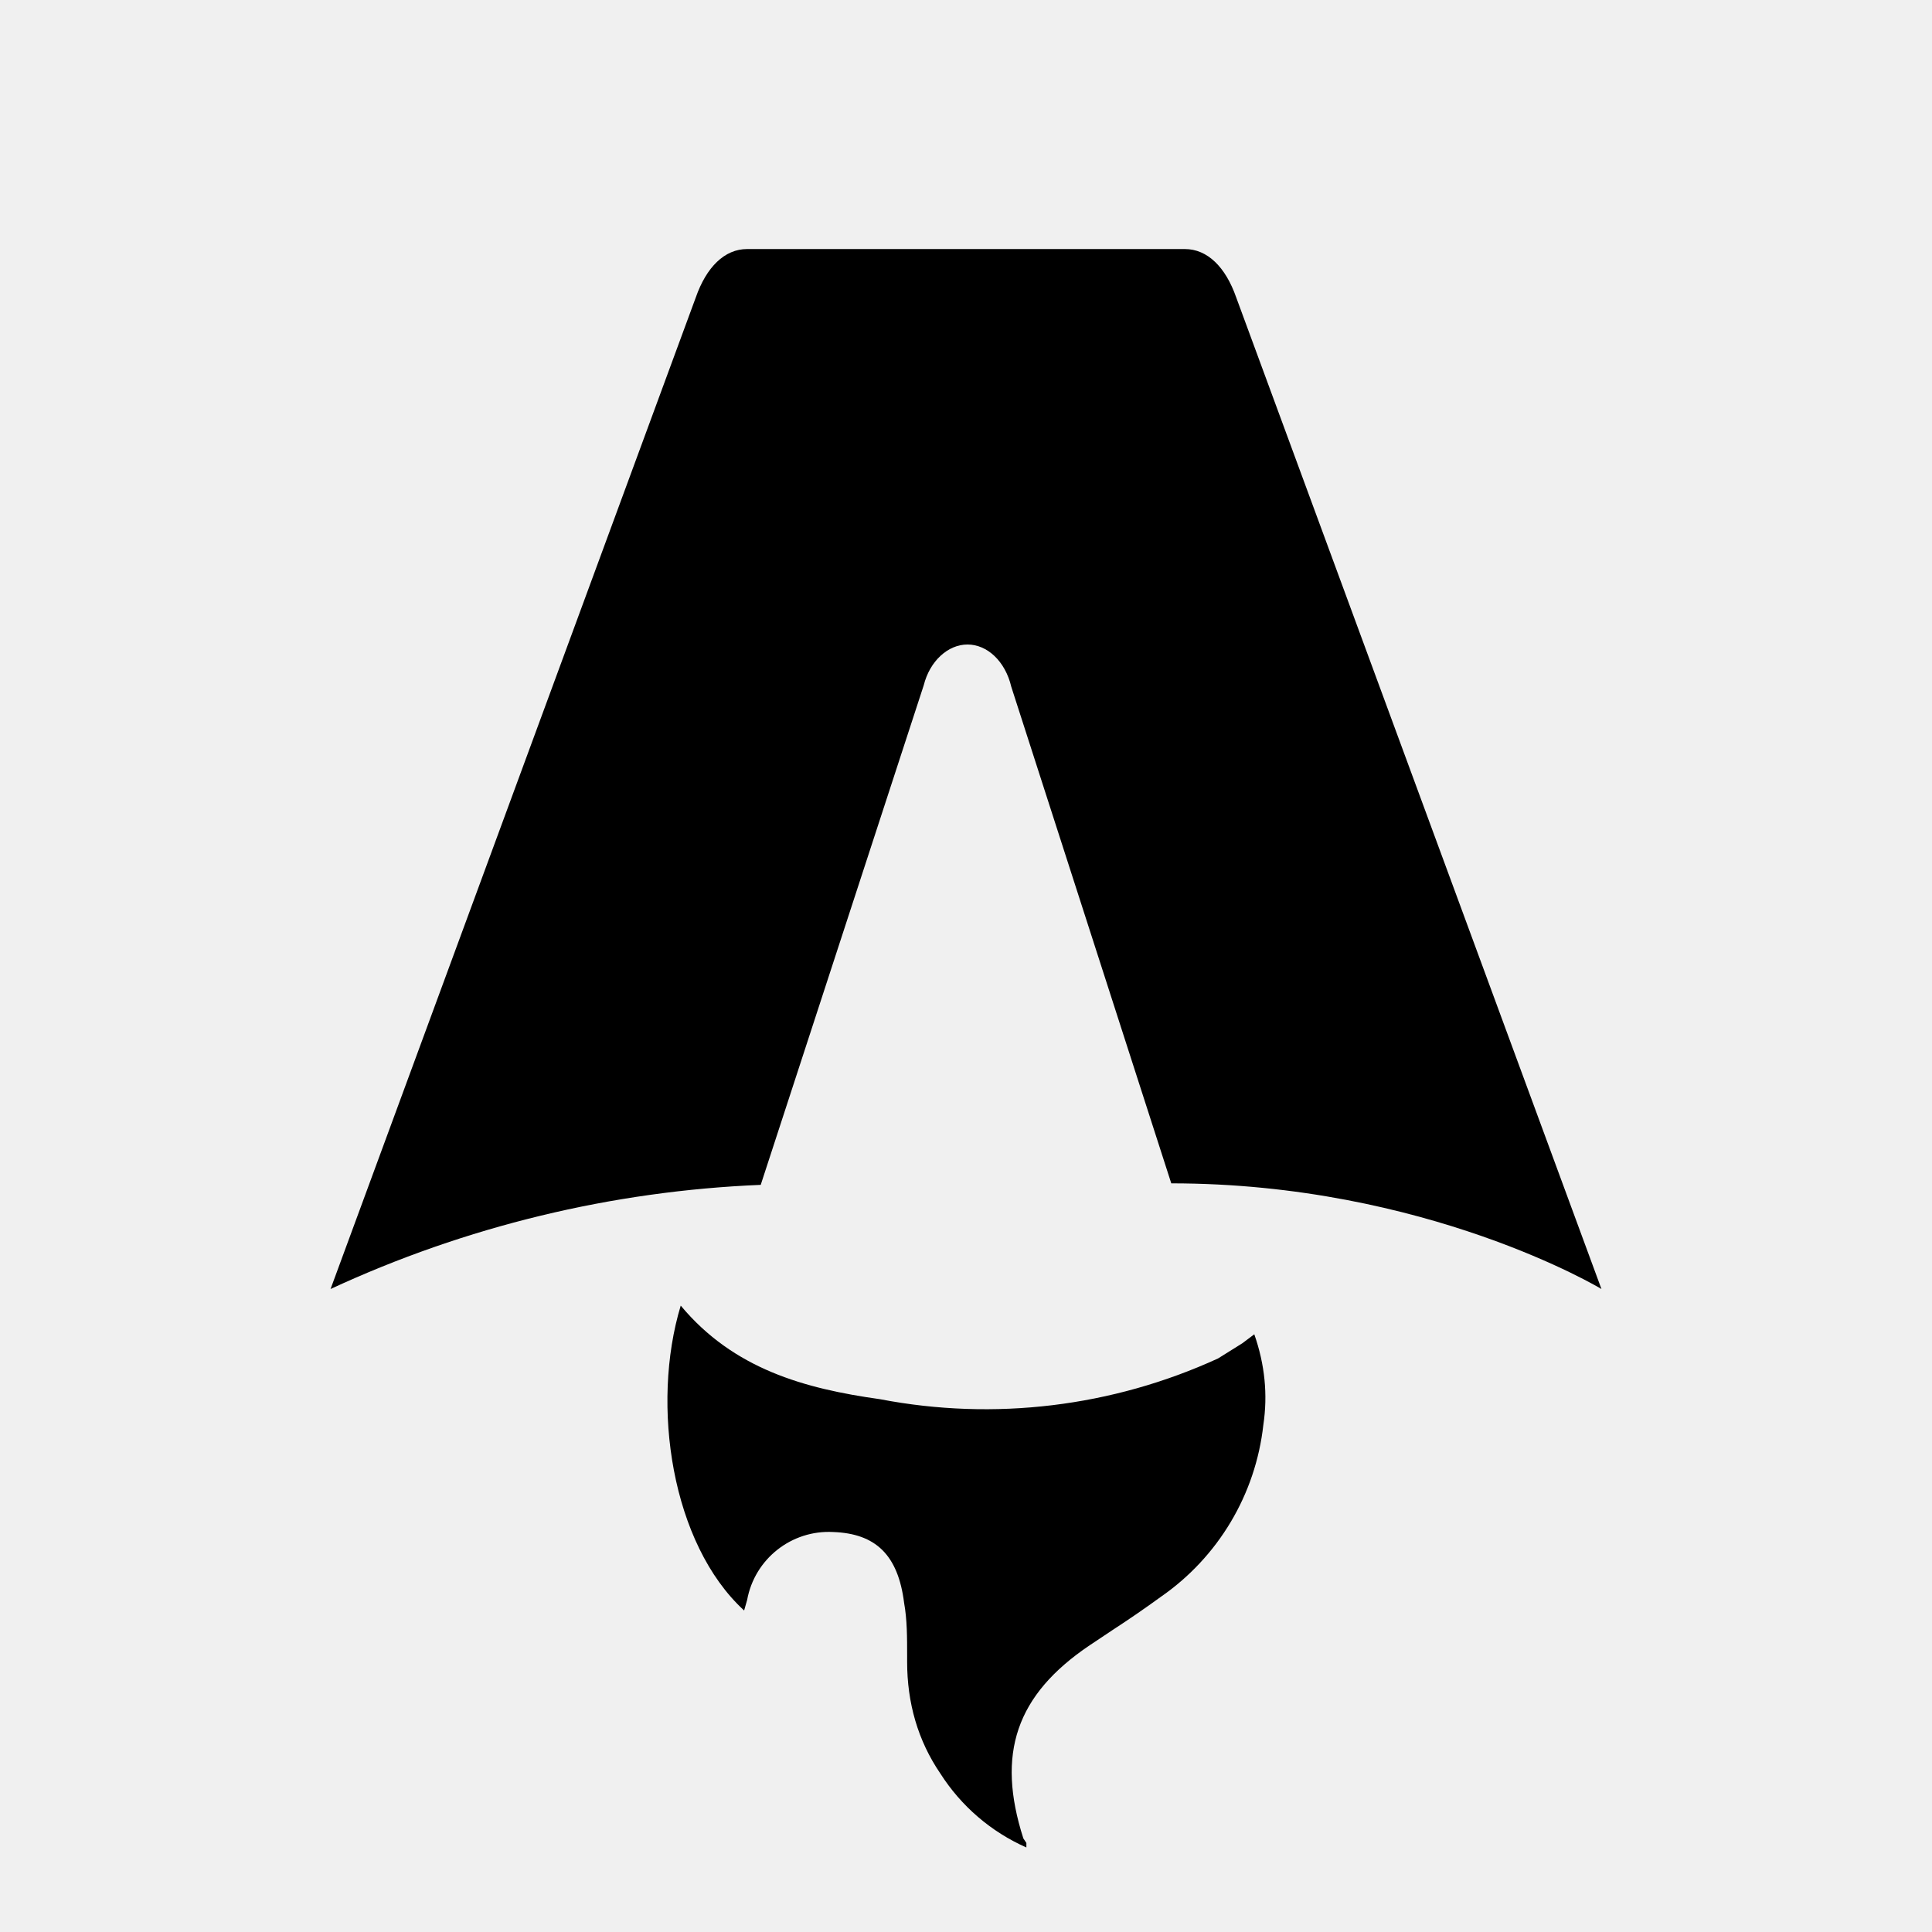
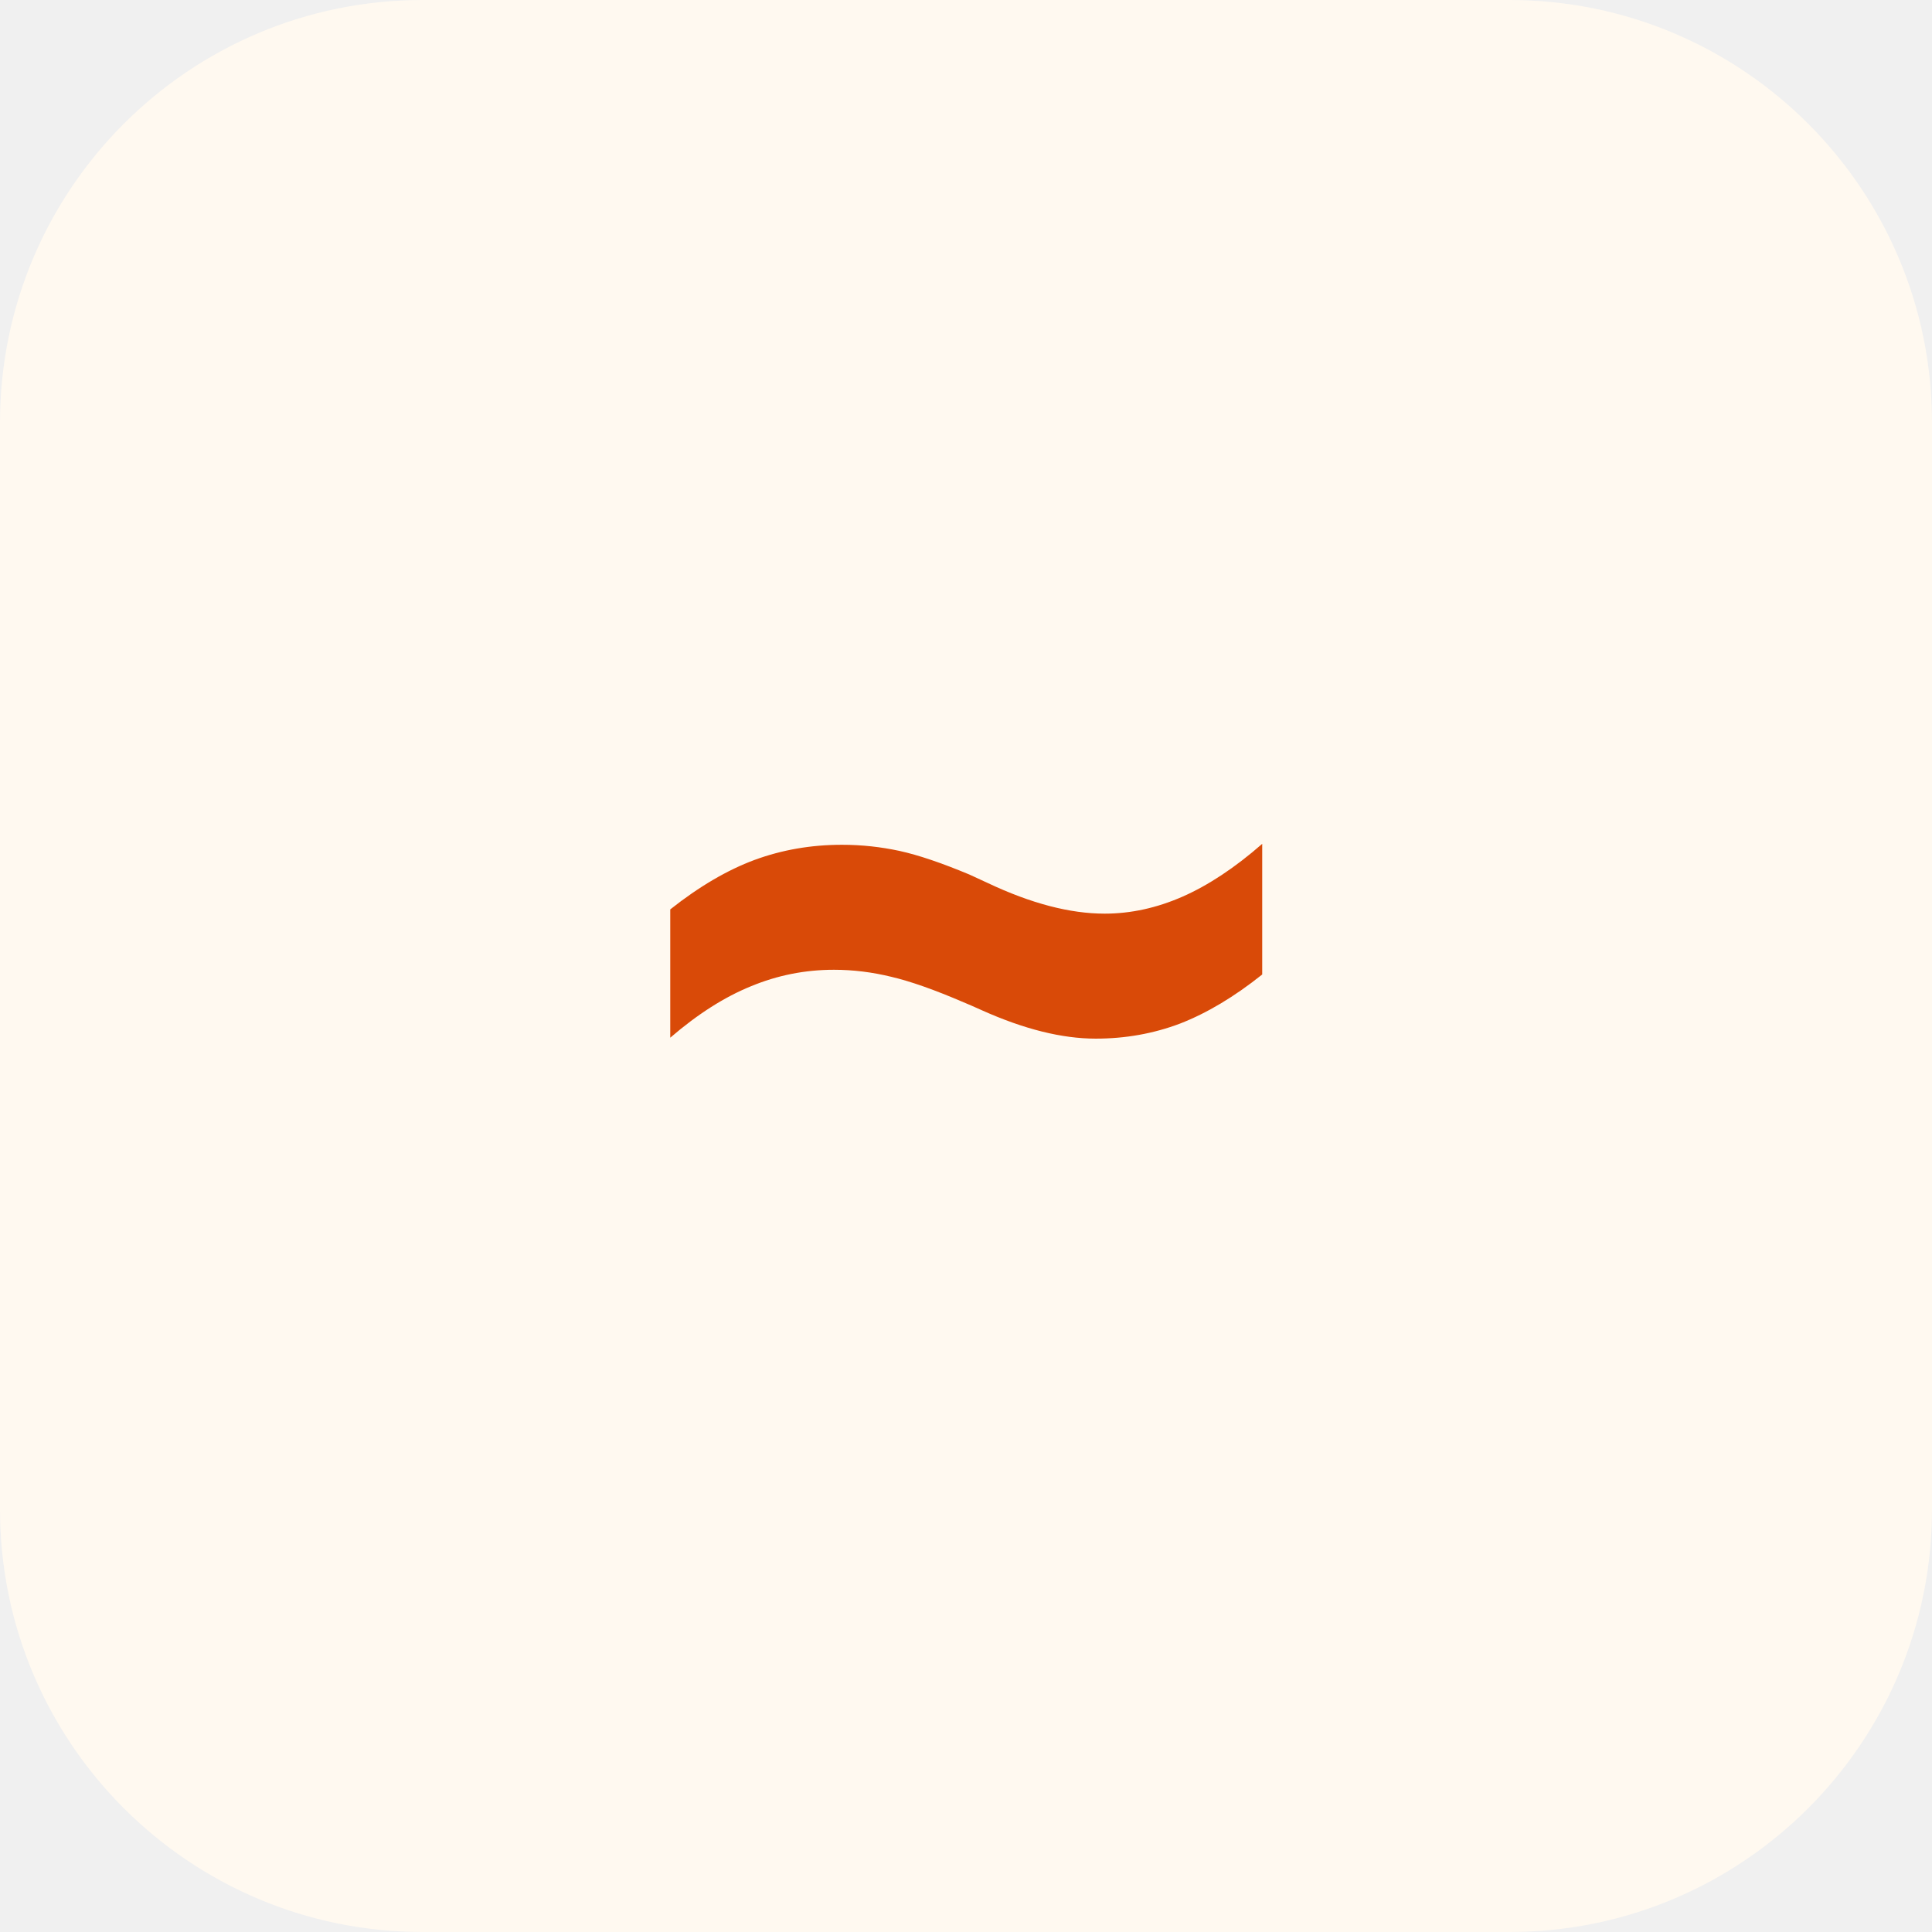
- <svg xmlns="http://www.w3.org/2000/svg" fill="none" viewBox="0 0 128 128">
-   <path d="M50.4 78.5a75.1 75.1 0 0 0-28.5 6.9l24.2-65.7c.7-2 1.9-3.2 3.4-3.2h29c1.5 0 2.7 1.2 3.4 3.2l24.2 65.7s-11.6-7-28.5-7L67 45.5c-.4-1.7-1.6-2.8-2.9-2.8-1.3 0-2.5 1.1-2.9 2.7L50.4 78.5Zm-1.1 28.2Zm-4.2-20.2c-2 6.6-.6 15.8 4.2 20.2a17.5 17.5 0 0 1 .2-.7 5.5 5.5 0 0 1 5.7-4.5c2.8.1 4.3 1.5 4.7 4.7.2 1.1.2 2.3.2 3.5v.4c0 2.7.7 5.2 2.2 7.4a13 13 0 0 0 5.7 4.9v-.3l-.2-.3c-1.8-5.6-.5-9.5 4.4-12.8l1.5-1a73 73 0 0 0 3.2-2.2 16 16 0 0 0 6.8-11.4c.3-2 .1-4-.6-6l-.8.6-1.6 1a37 37 0 0 1-22.4 2.7c-5-.7-9.7-2-13.2-6.2Z" />
-   <style>
-         path { fill: #000; }
-         @media (prefers-color-scheme: dark) {
-             path { fill: #FFF; }
-         }
-     </style>
+ <svg xmlns="http://www.w3.org/2000/svg" viewBox="0 0 64 64">
+   <rect width="64" height="64" rx="14" fill="#fff9f0" />
+   <text x="32" y="43" text-anchor="middle" font-family="ui-monospace, monospace" font-size="38" font-weight="700" fill="#d94a08">~</text>
</svg>
